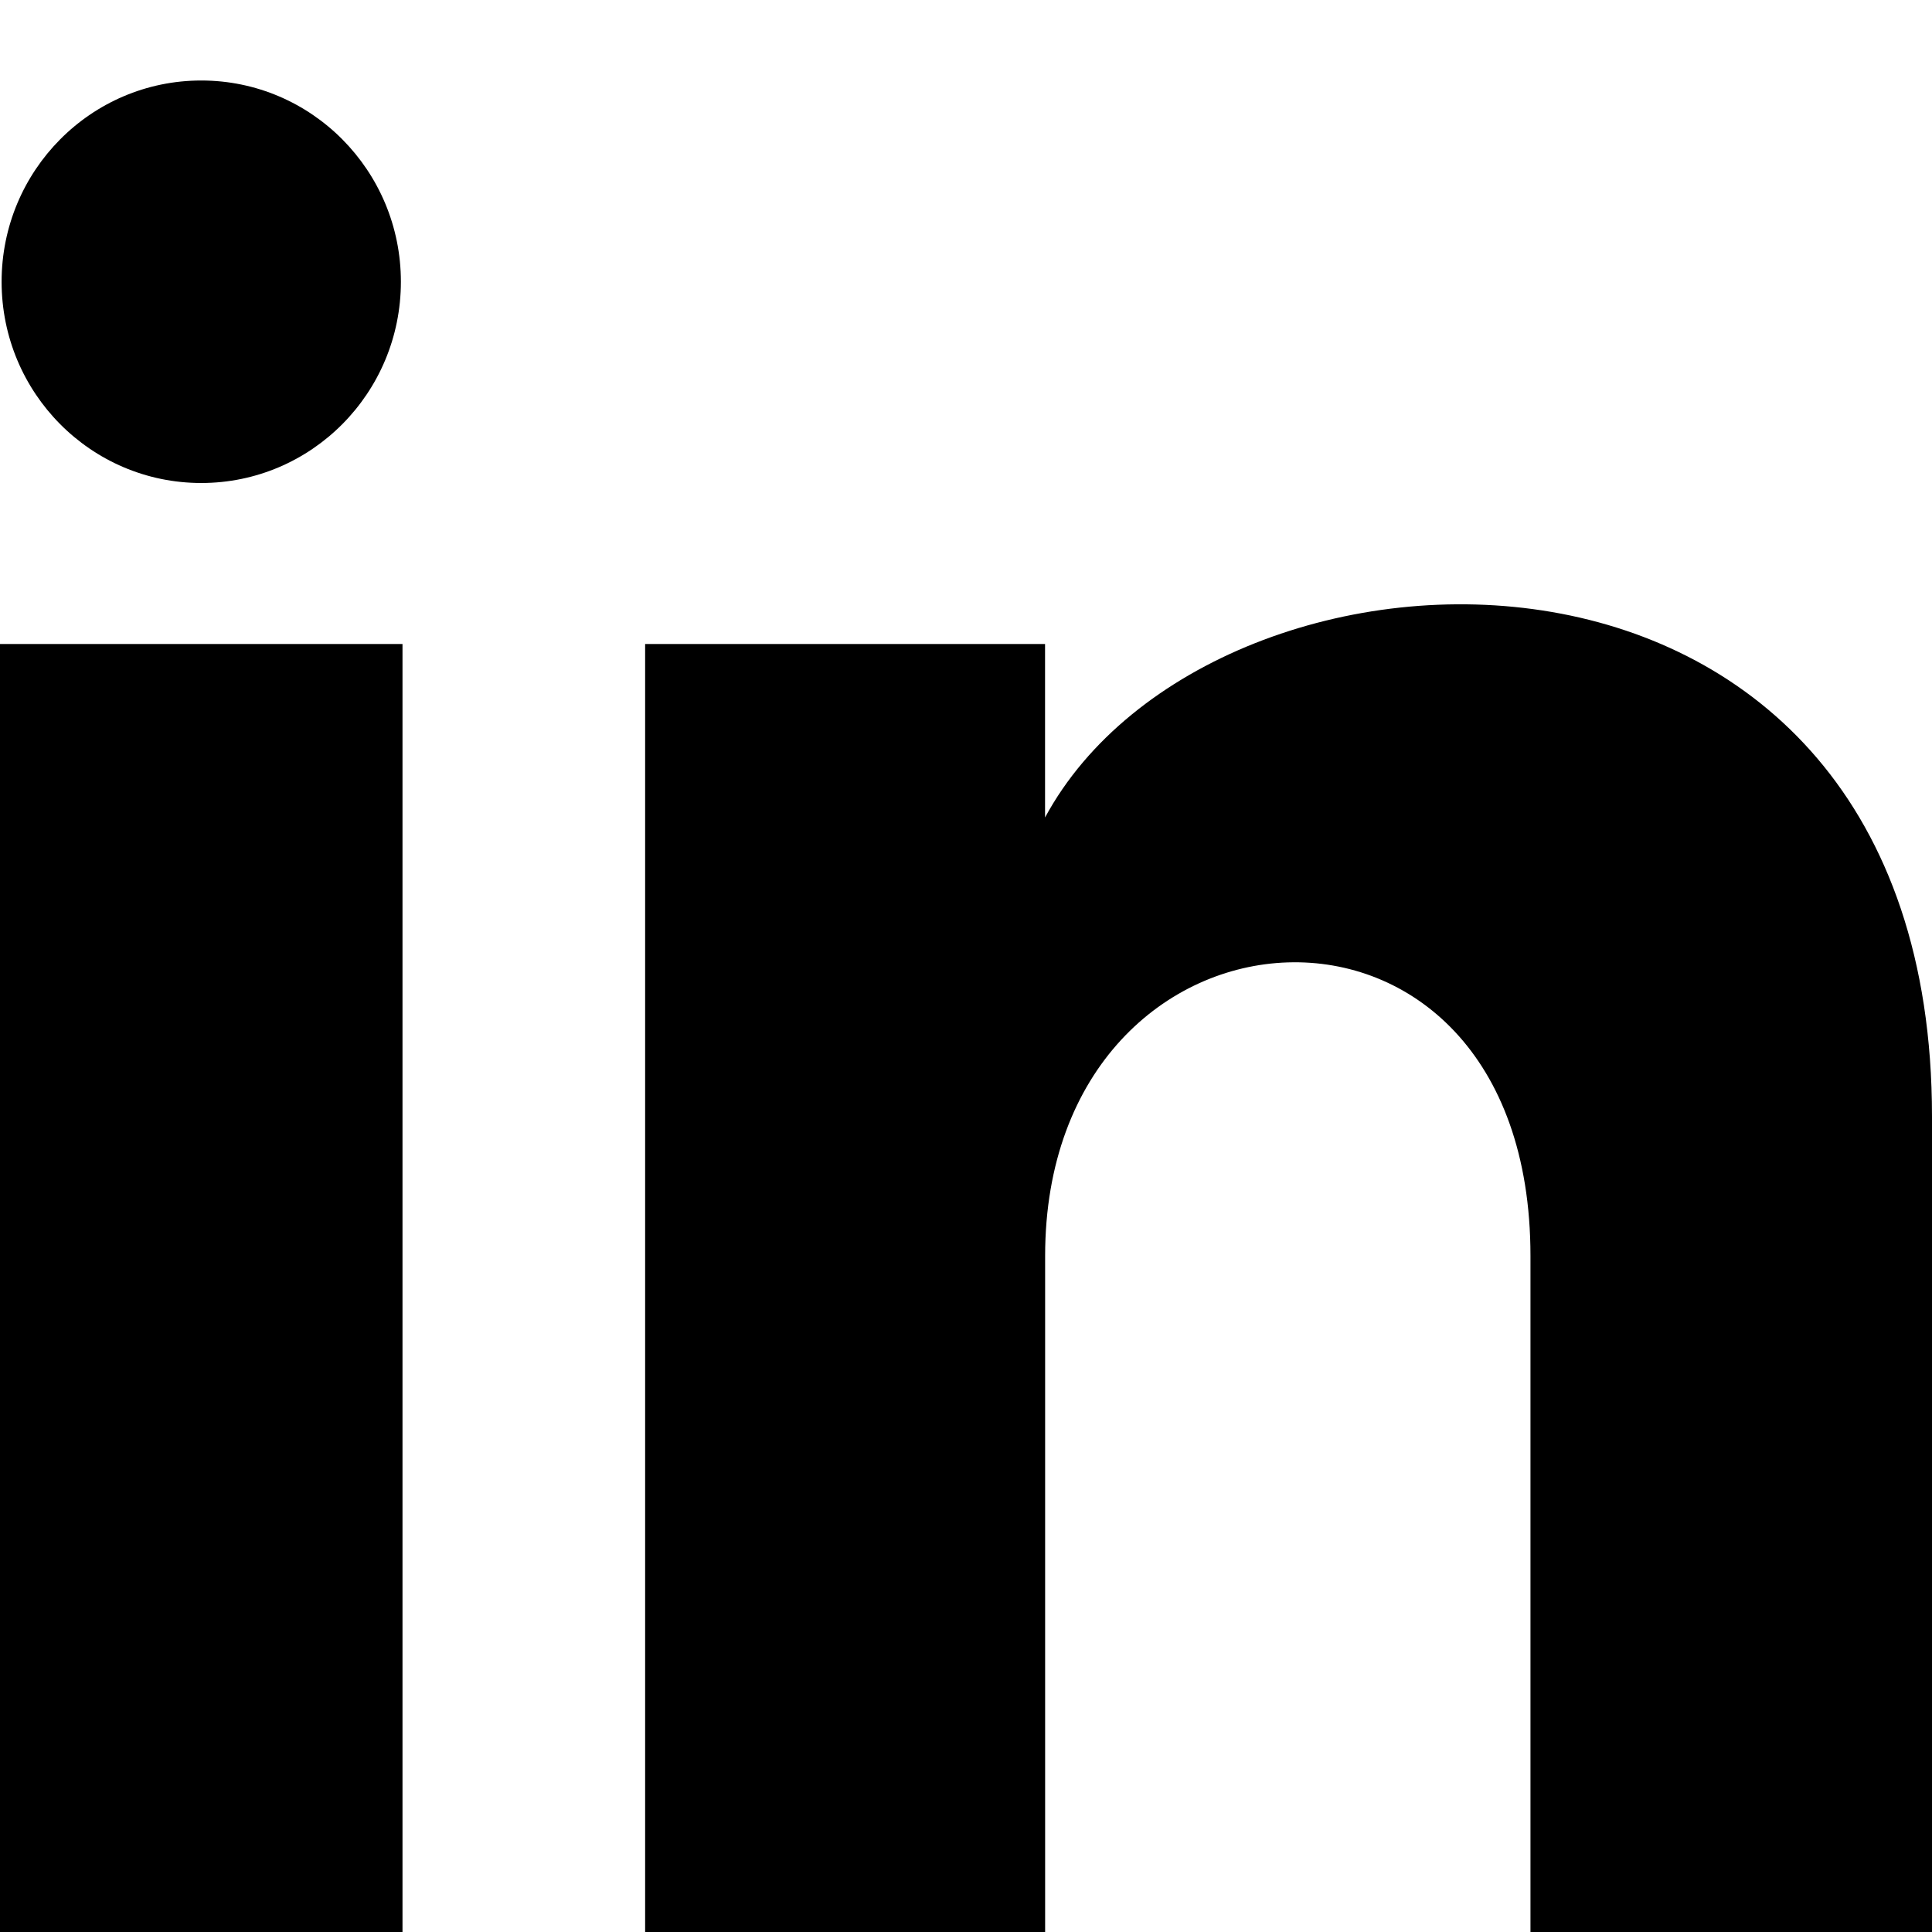
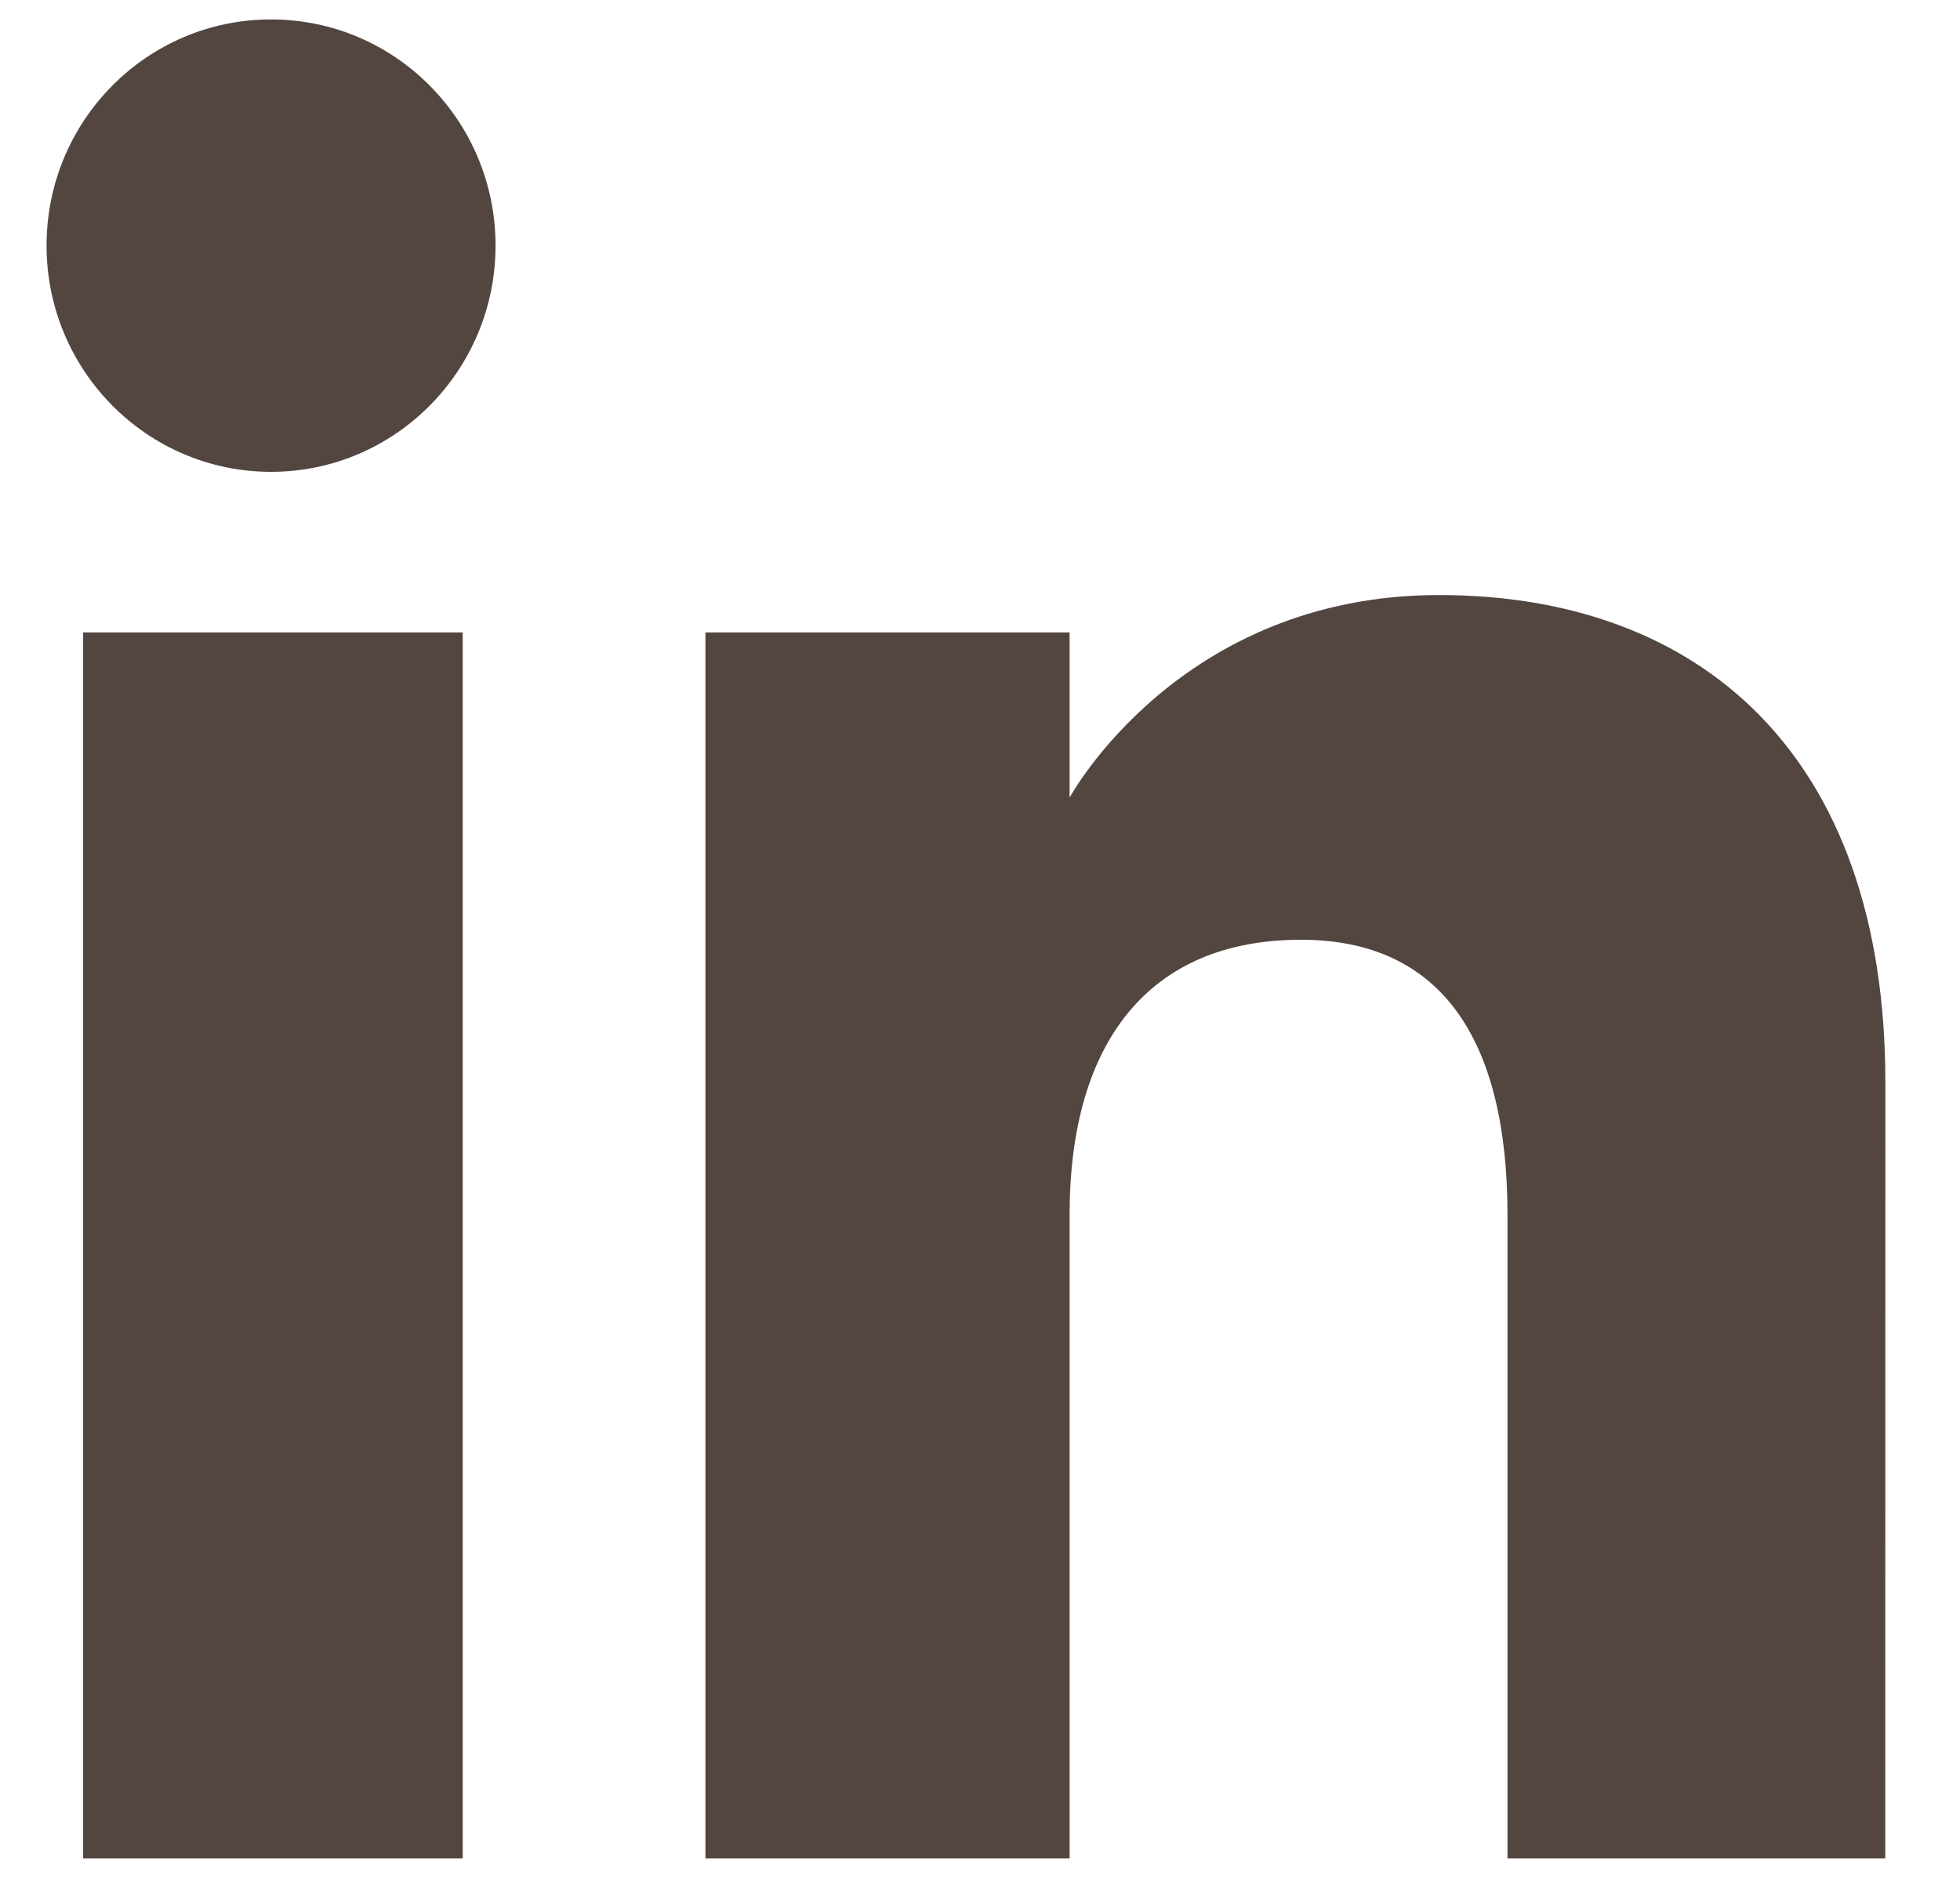
- <svg xmlns="http://www.w3.org/2000/svg" width="24" height="24" viewBox="0 0 24 24">
-   <path d="M4.98 3.5c0 1.381-1.11 2.5-2.48 2.5s-2.48-1.119-2.48-2.5c0-1.38 1.11-2.5 2.48-2.5s2.48 1.12 2.48 2.5zm.02 4.5h-5v16h5v-16zm7.982 0h-4.968v16h4.969v-8.399c0-4.67 6.029-5.052 6.029 0v8.399h4.988v-10.131c0-7.88-8.922-7.593-11.018-3.714v-2.155z" />
+ <svg xmlns="http://www.w3.org/2000/svg" width="24" height="23" viewBox="0 0 24 23" fill="none">
+   <path d="M5.666 22.762H1.018V7.746H5.666V22.762ZM3.319 5.779C1.801 5.779 0.57 4.537 0.57 3.008C0.57 1.478 1.8 0.238 3.319 0.238C4.837 0.238 6.068 1.478 6.068 3.008C6.068 4.537 4.837 5.779 3.319 5.779ZM23.085 22.762H18.459C18.459 22.762 18.459 17.042 18.459 14.879C18.459 12.717 17.638 11.51 15.929 11.51C14.068 11.51 13.097 12.768 13.097 14.879C13.097 17.192 13.097 22.762 13.097 22.762H8.638V7.746H13.097V9.769C13.097 9.769 14.437 7.288 17.622 7.288C20.806 7.288 23.086 9.233 23.086 13.255C23.085 17.276 23.085 22.762 23.085 22.762Z" fill="#534640" />
</svg>
